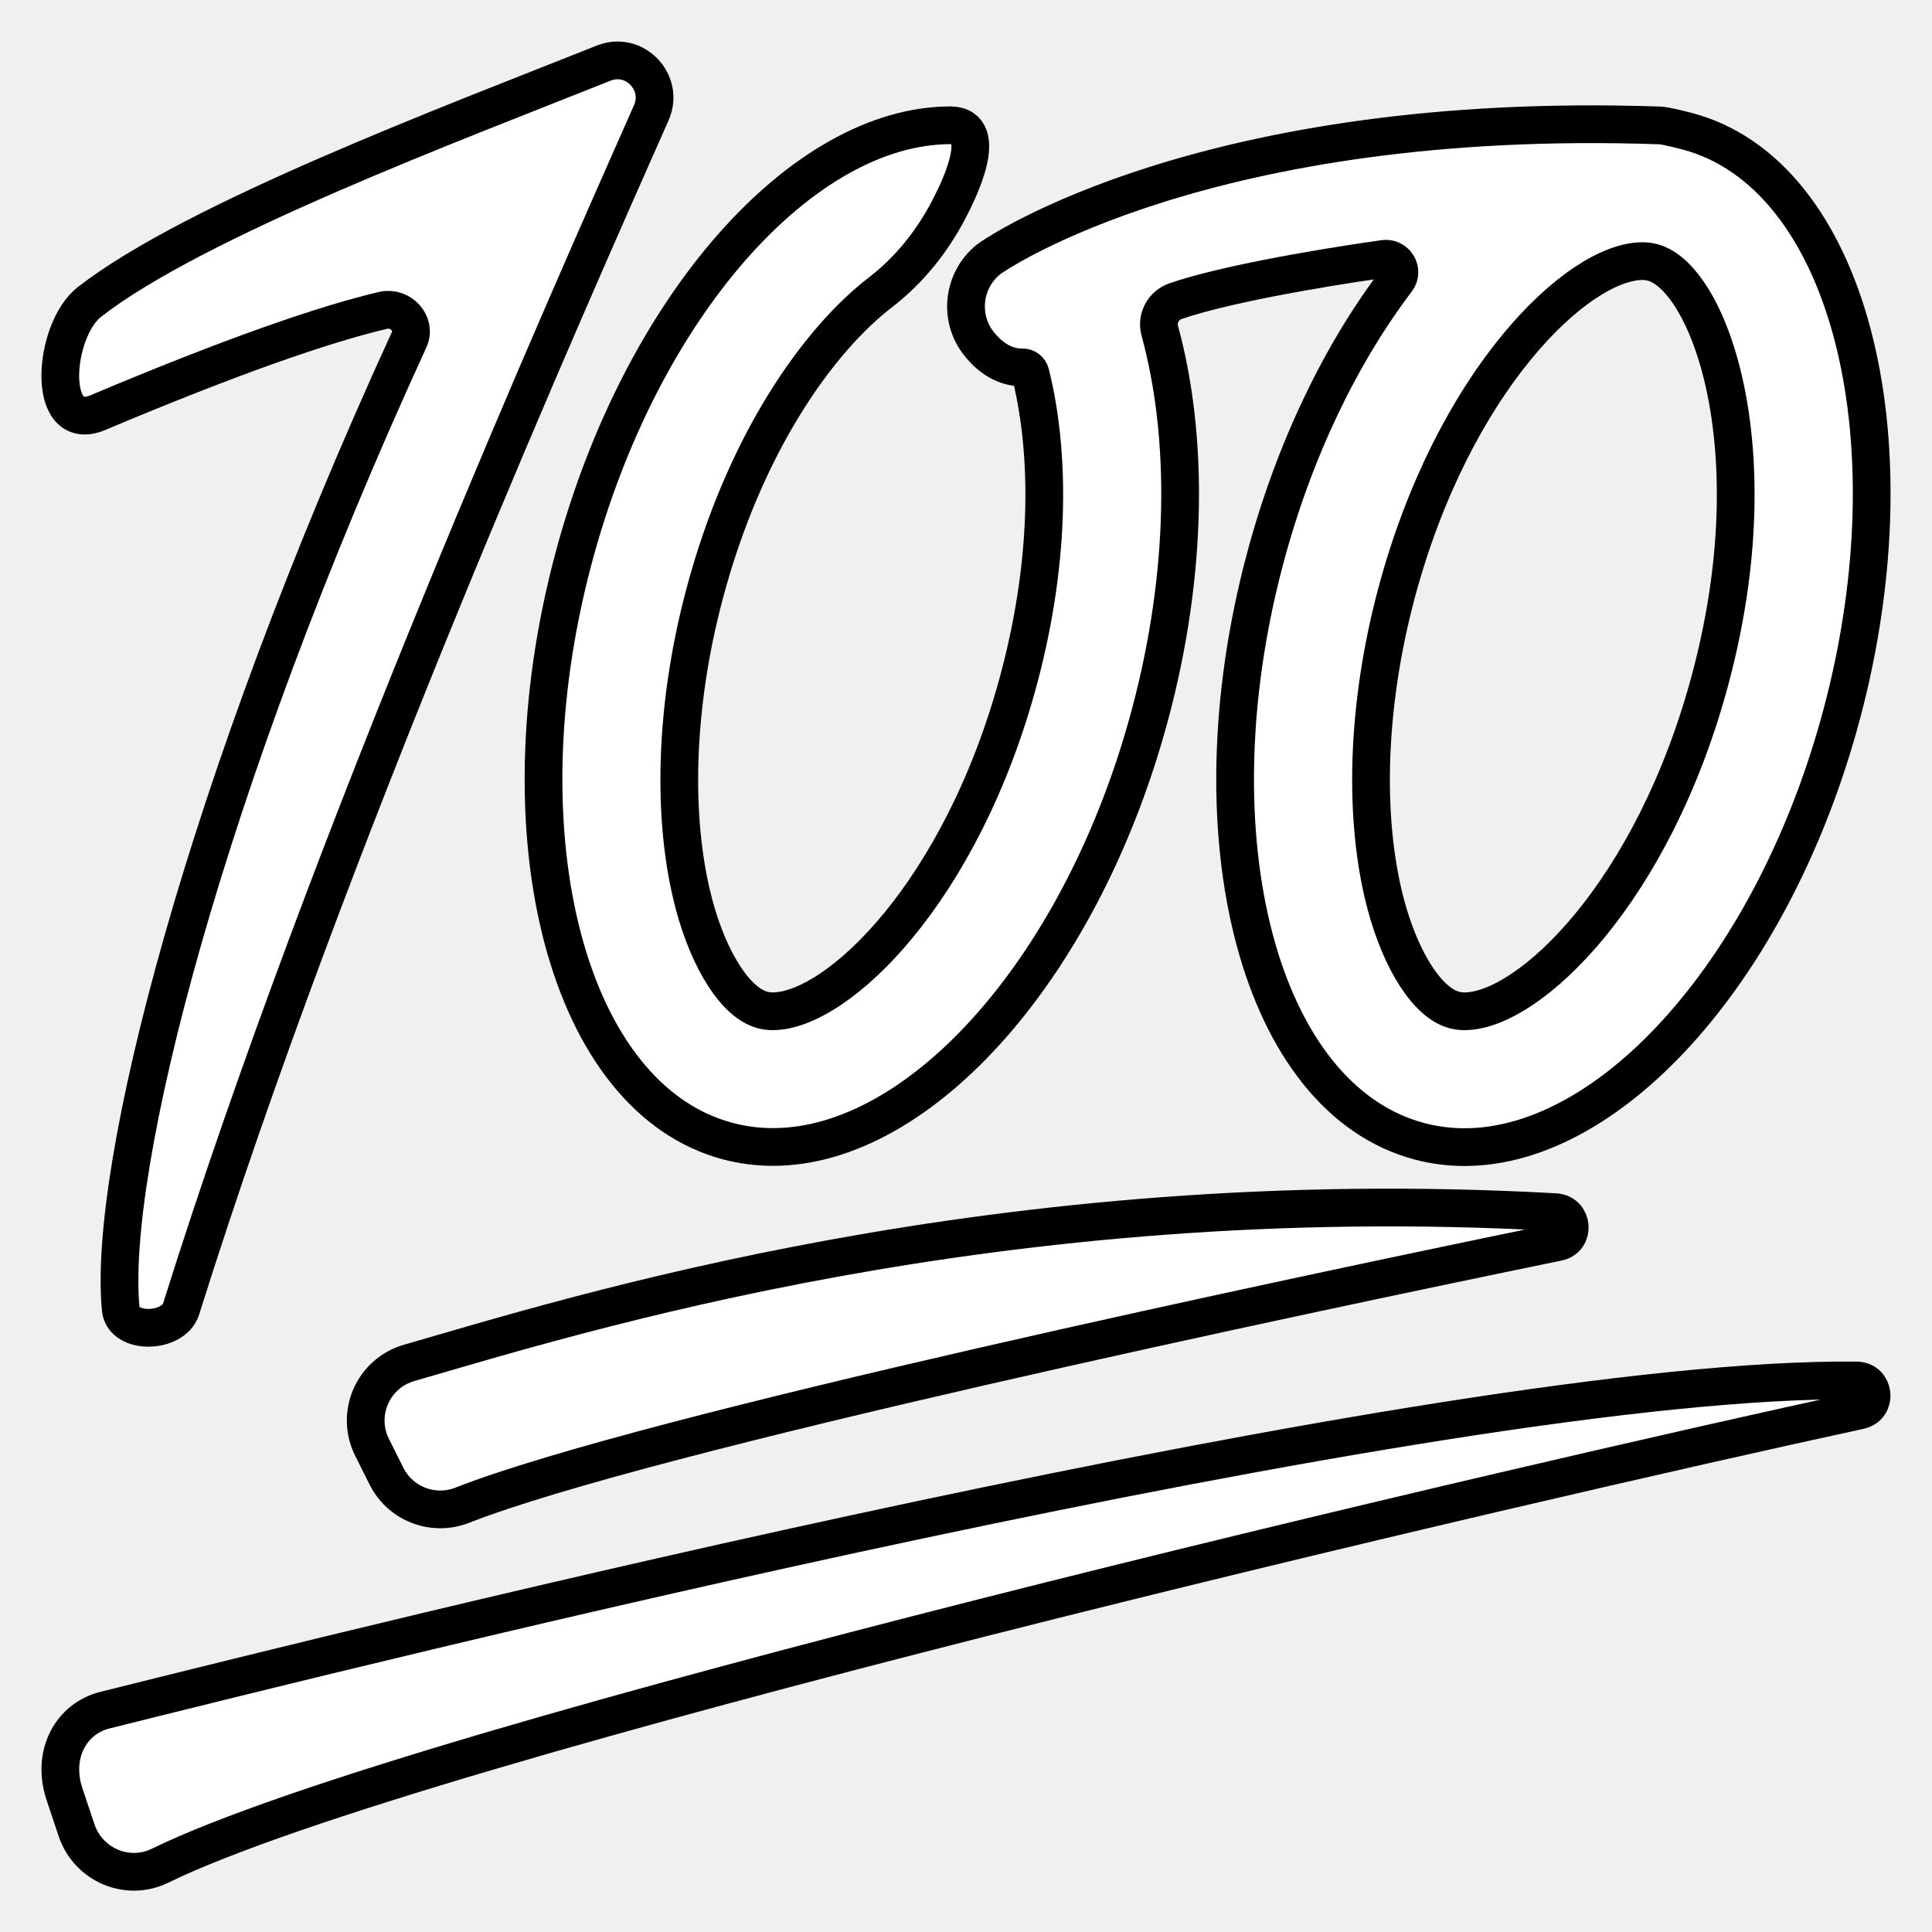
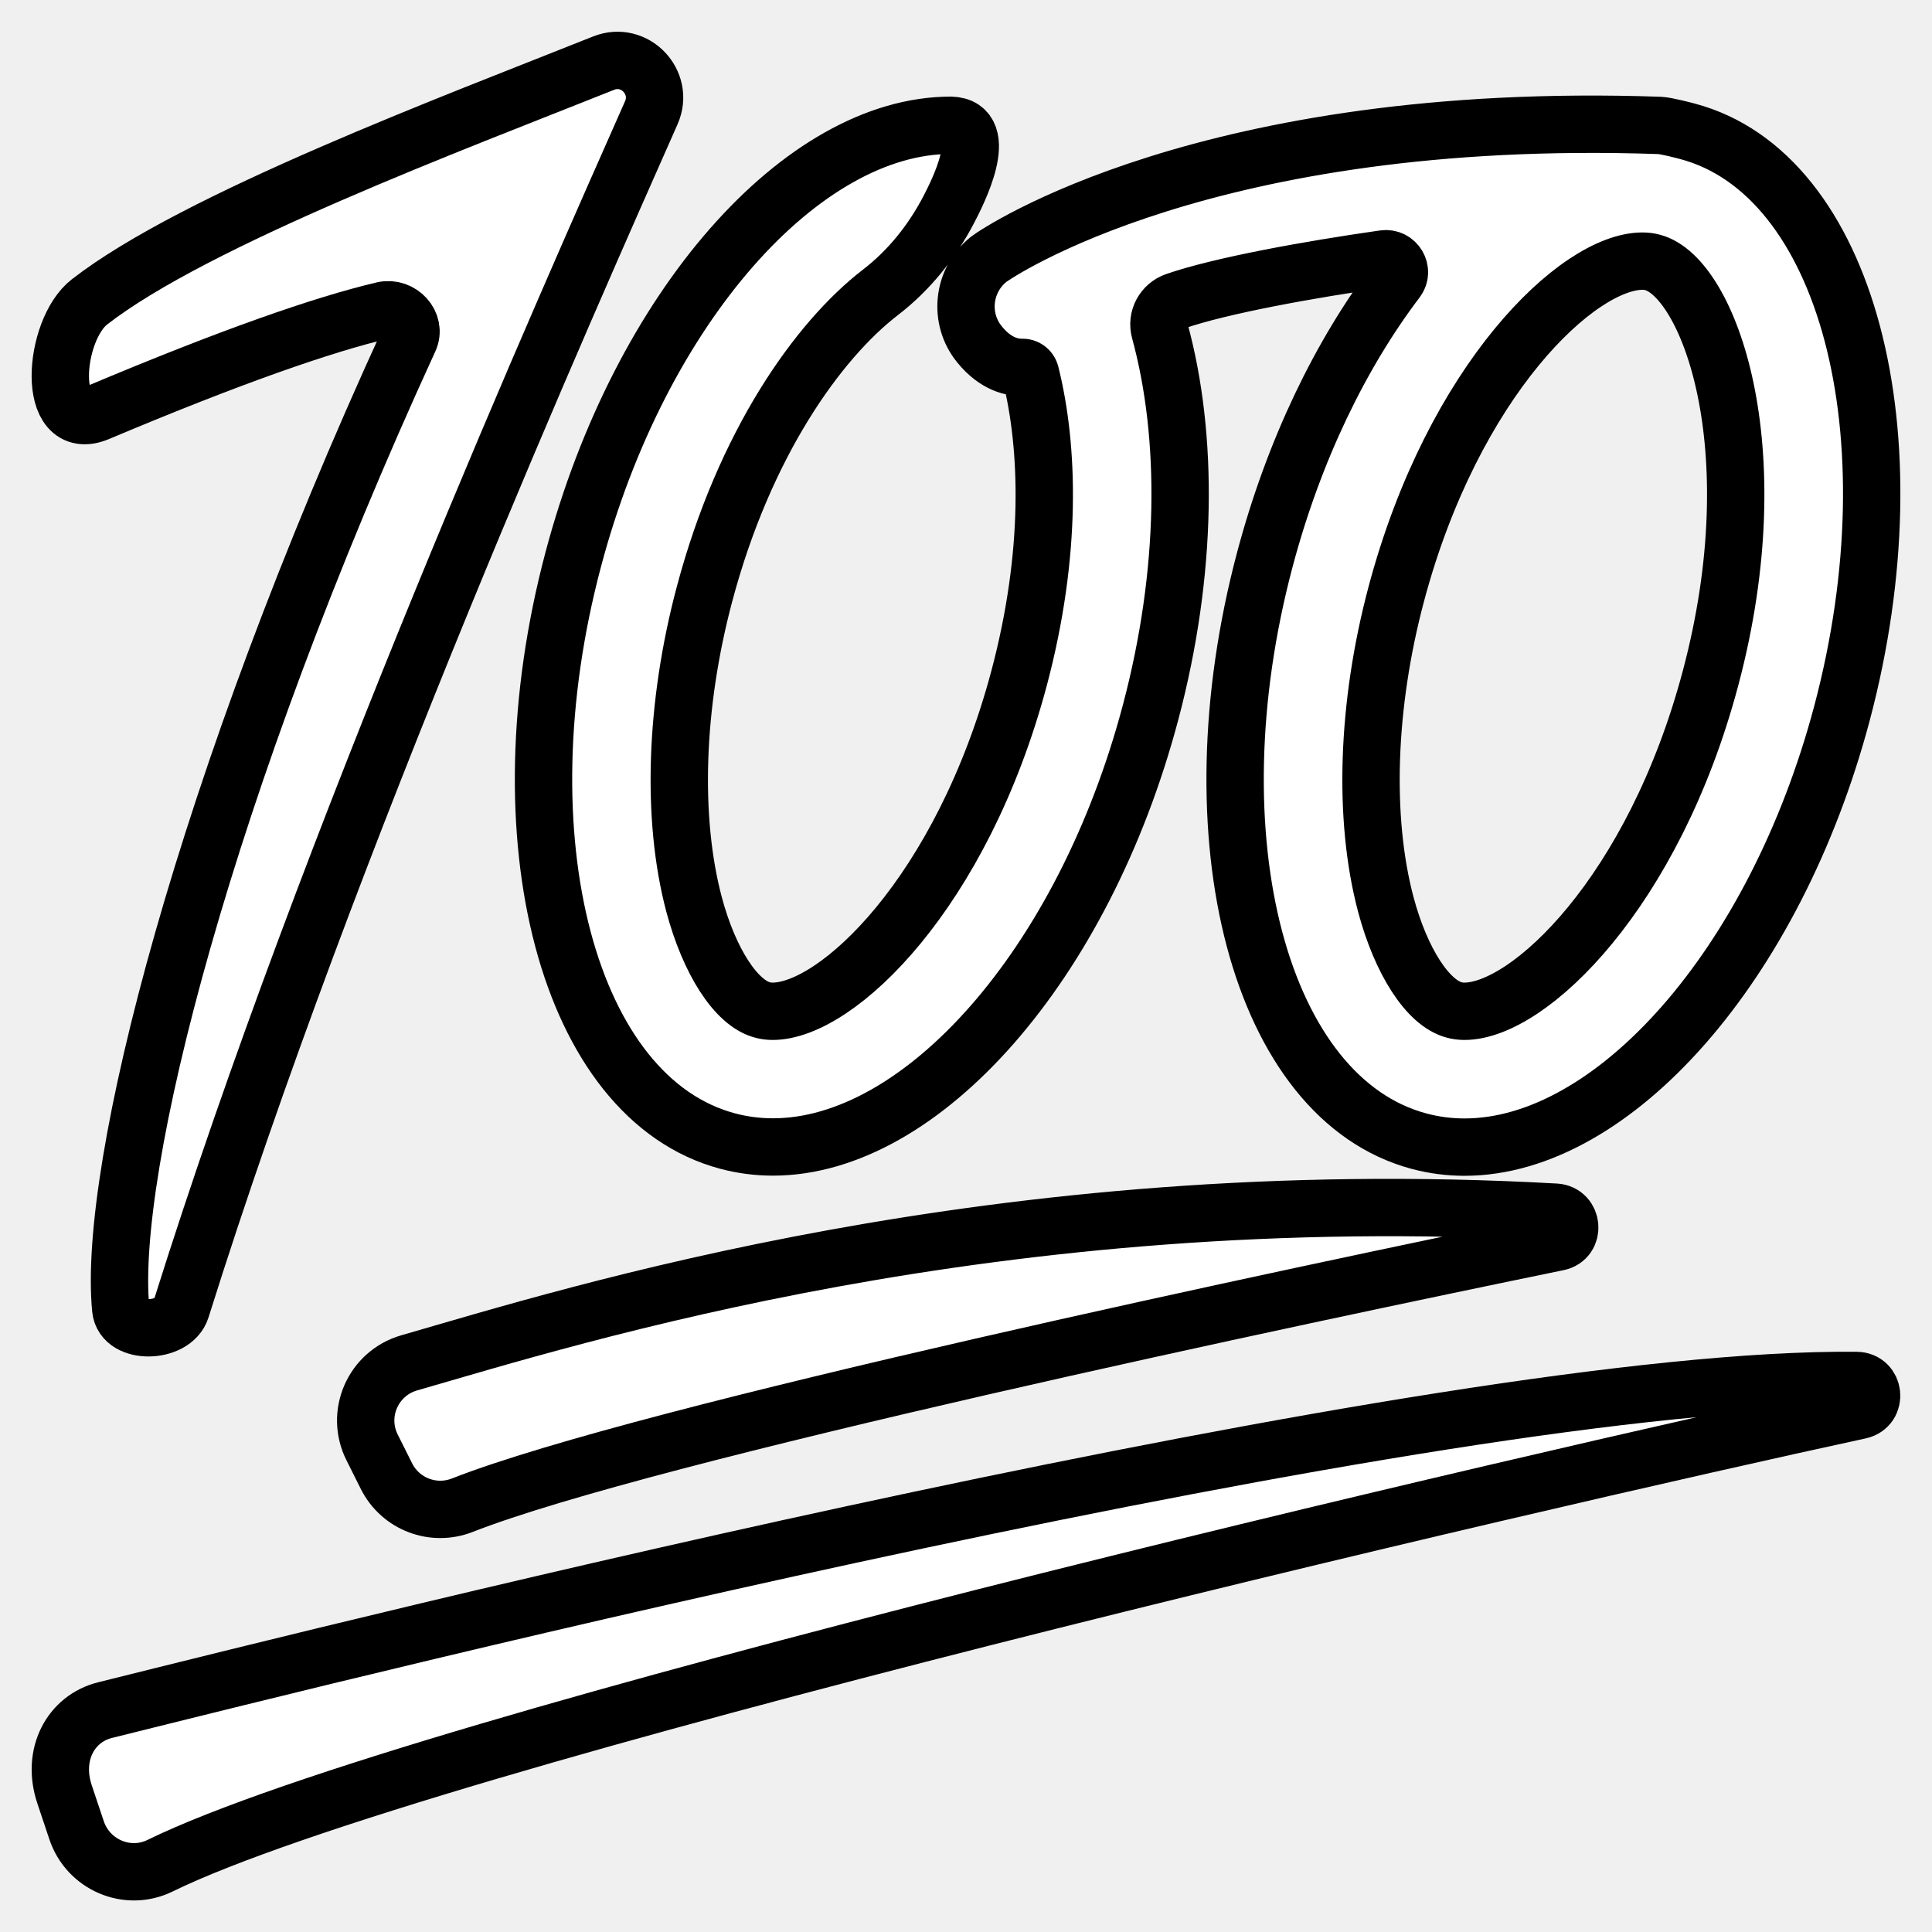
<svg xmlns="http://www.w3.org/2000/svg" version="1.1" id="_x31_" x="0px" y="0px" viewBox="0 0 128 128" style="enable-background:new 0 0 128 128;" xml:space="preserve">
  <g>
    <g>
-       <path d="M27.12,90.29c10.82-3.11,38.94-12.05,75.93-9.98c1.17,0.07,1.3,1.75,0.16,1.98    c-17.17,3.53-60.46,12.67-72.57,17.43c-1.93,0.76-4.11-0.07-5.04-1.93c-0.3-0.61-0.62-1.25-0.94-1.88    C23.53,93.68,24.71,90.98,27.12,90.29z" fill="#ffffff" stroke="#000000" stroke-width="2.5" stroke-linecap="round" stroke-linejoin="round" />
-       <path d="M6.96,113.3c17.01-4.24,88.4-22.13,116.04-21.84    c1.2,0.01,1.38,1.72,0.21,1.98c-21.5,4.65-95.62,21.85-112.61,30.17c-2.17,1.06-4.77-0.07-5.53-2.36l-0.8-2.39    C3.4,116.23,4.7,113.86,6.96,113.3z" fill="#ffffff" stroke="#000000" stroke-width="2.5" stroke-linecap="round" stroke-linejoin="round" />
-       <path d="M6.5,27.33c-3.5,1.48-2.99-5.45-0.57-7.33    C12.94,14.55,30.08,8.14,40,4.18c2.04-0.81,4.04,1.28,3.15,3.29C37.75,19.68,21.88,55.25,12,86.72c-0.51,1.62-3.83,1.71-4,0.01    c-0.9-9.2,5.5-34.57,19.11-64.23c0.49-1.06-0.58-2.2-1.72-1.94C21.4,21.5,15.28,23.63,6.5,27.33z" fill="#ffffff" stroke="#000000" stroke-width="2.5" stroke-linecap="round" stroke-linejoin="round" />
-       <path d="M111.8,8.7c-0.19-0.05-1.39-0.37-1.84-0.39    c-29.98-1.04-43.97,8.48-44.47,8.88c-1.72,1.39-1.99,3.91-0.6,5.62c1.11,1.37,2.24,1.54,2.84,1.53c0.25-0.01,0.47,0.15,0.54,0.4    c1.23,4.91,1.44,11.94-0.75,20.18C63.73,59.14,55.46,67,51.19,67c-0.24,0-0.47-0.03-0.68-0.09c-1.74-0.46-3.52-3.21-4.53-7    c-1.51-5.71-1.26-13.19,0.69-20.53c2.65-9.98,7.52-16.82,11.66-20.01c1.9-1.46,3.42-3.36,4.53-5.49c0.01-0.01,0.01-0.03,0.02-0.04    c0.5-0.96,2.83-5.48,0.11-5.54c-9.83,0-20.56,12.01-25.01,28.76c-4.91,18.48-0.33,35.73,10.23,38.54c0.98,0.26,1.98,0.39,3,0.39    c9.83,0,20.56-12.01,25.01-28.76c2.48-9.32,2.53-18.32,0.62-25.31c-0.23-0.83,0.23-1.69,1.05-1.97c2.99-1.03,8.76-2.08,13.8-2.8    c0.79-0.11,1.33,0.79,0.84,1.42c-3.7,4.88-6.8,11.24-8.73,18.5c-4.91,18.48-0.33,35.73,10.23,38.54c0.98,0.26,1.98,0.39,3,0.39    c9.83,0,20.56-12.01,25.01-28.76C126.94,28.76,122.36,11.5,111.8,8.7z M113.33,44.92C109.55,59.14,101.29,67,97.02,67    c-0.24,0-0.47-0.03-0.68-0.09c-1.74-0.46-3.52-3.21-4.53-7c-1.51-5.71-1.26-13.19,0.69-20.53c3.78-14.21,12.04-22.08,16.32-22.08    c0.24,0,0.46,0.03,0.68,0.09C113.16,18.37,117.41,29.57,113.33,44.92z" fill="#ffffff" stroke="#000000" stroke-width="2.5" stroke-linecap="round" stroke-linejoin="round" />
+       <path d="M27.12,90.29c10.82-3.11,38.94-12.05,75.93-9.98c1.17,0.07,1.3,1.75,0.16,1.98    c-17.17,3.53-60.46,12.67-72.57,17.43c-1.93,0.76-4.11-0.07-5.04-1.93c-0.3-0.61-0.62-1.25-0.94-1.88    C23.53,93.68,24.71,90.98,27.12,90.29z" fill="#ffffff" stroke="#000000" stroke-width="3.8" stroke-linecap="round" stroke-linejoin="round" />
+       <path d="M6.96,113.3c17.01-4.24,88.4-22.13,116.04-21.84    c1.2,0.01,1.38,1.72,0.21,1.98c-21.5,4.65-95.62,21.85-112.61,30.17c-2.17,1.06-4.77-0.07-5.53-2.36l-0.8-2.39    C3.4,116.23,4.7,113.86,6.96,113.3z" fill="#ffffff" stroke="#000000" stroke-width="3.8" stroke-linecap="round" stroke-linejoin="round" />
+       <path d="M6.5,27.33c-3.5,1.48-2.99-5.45-0.57-7.33    C12.94,14.55,30.08,8.14,40,4.18c2.04-0.81,4.04,1.28,3.15,3.29C37.75,19.68,21.88,55.25,12,86.72c-0.51,1.62-3.83,1.71-4,0.01    c-0.9-9.2,5.5-34.57,19.11-64.23c0.49-1.06-0.58-2.2-1.72-1.94C21.4,21.5,15.28,23.63,6.5,27.33z" fill="#ffffff" stroke="#000000" stroke-width="3.8" stroke-linecap="round" stroke-linejoin="round" />
+       <path d="M111.8,8.7c-0.19-0.05-1.39-0.37-1.84-0.39    c-29.98-1.04-43.97,8.48-44.47,8.88c-1.72,1.39-1.99,3.91-0.6,5.62c1.11,1.37,2.24,1.54,2.84,1.53c0.25-0.01,0.47,0.15,0.54,0.4    c1.23,4.91,1.44,11.94-0.75,20.18C63.73,59.14,55.46,67,51.19,67c-0.24,0-0.47-0.03-0.68-0.09c-1.74-0.46-3.52-3.21-4.53-7    c-1.51-5.71-1.26-13.19,0.69-20.53c2.65-9.98,7.52-16.82,11.66-20.01c1.9-1.46,3.42-3.36,4.53-5.49c0.01-0.01,0.01-0.03,0.02-0.04    c0.5-0.96,2.83-5.48,0.11-5.54c-9.83,0-20.56,12.01-25.01,28.76c-4.91,18.48-0.33,35.73,10.23,38.54c0.98,0.26,1.98,0.39,3,0.39    c9.83,0,20.56-12.01,25.01-28.76c2.48-9.32,2.53-18.32,0.62-25.31c-0.23-0.83,0.23-1.69,1.05-1.97c2.99-1.03,8.76-2.08,13.8-2.8    c0.79-0.11,1.33,0.79,0.84,1.42c-3.7,4.88-6.8,11.24-8.73,18.5c-4.91,18.48-0.33,35.73,10.23,38.54c0.98,0.26,1.98,0.39,3,0.39    c9.83,0,20.56-12.01,25.01-28.76C126.94,28.76,122.36,11.5,111.8,8.7z M113.33,44.92C109.55,59.14,101.29,67,97.02,67    c-0.24,0-0.47-0.03-0.68-0.09c-1.74-0.46-3.52-3.21-4.53-7c-1.51-5.71-1.26-13.19,0.69-20.53c3.78-14.21,12.04-22.08,16.32-22.08    c0.24,0,0.46,0.03,0.68,0.09C113.16,18.37,117.41,29.57,113.33,44.92z" fill="#ffffff" stroke="#000000" stroke-width="3.8" stroke-linecap="round" stroke-linejoin="round" />
    </g>
  </g>
</svg>
